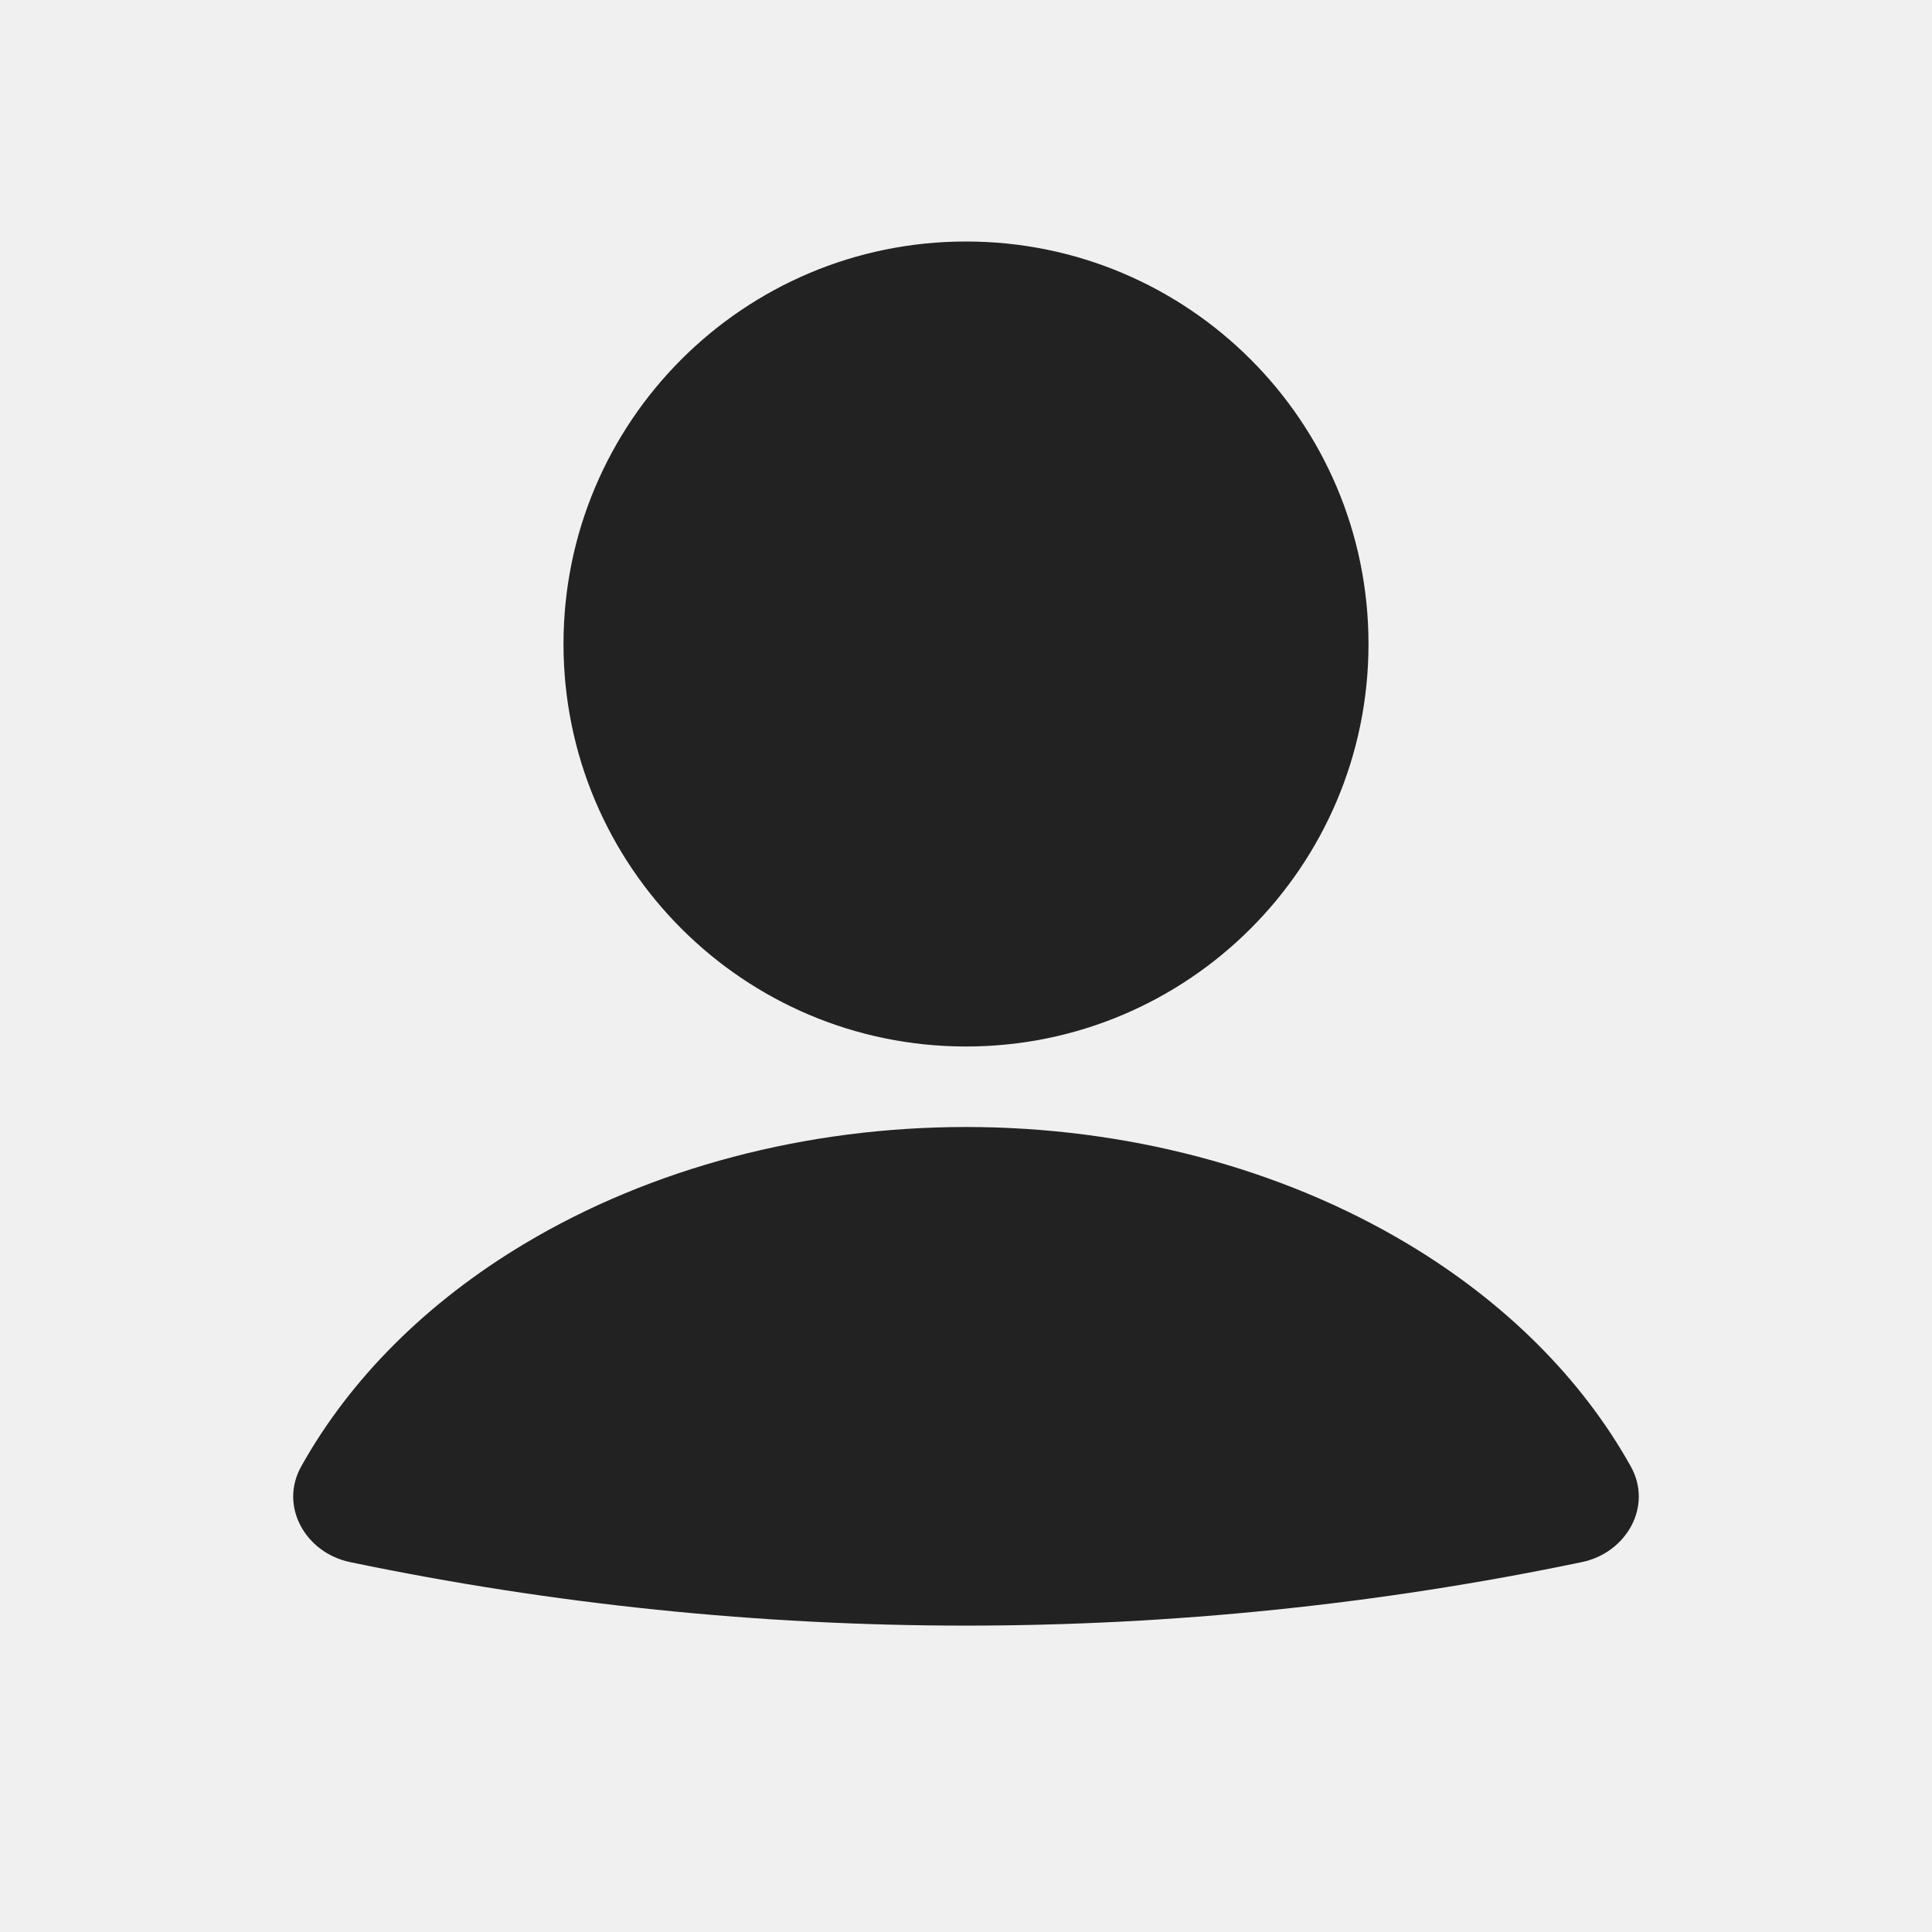
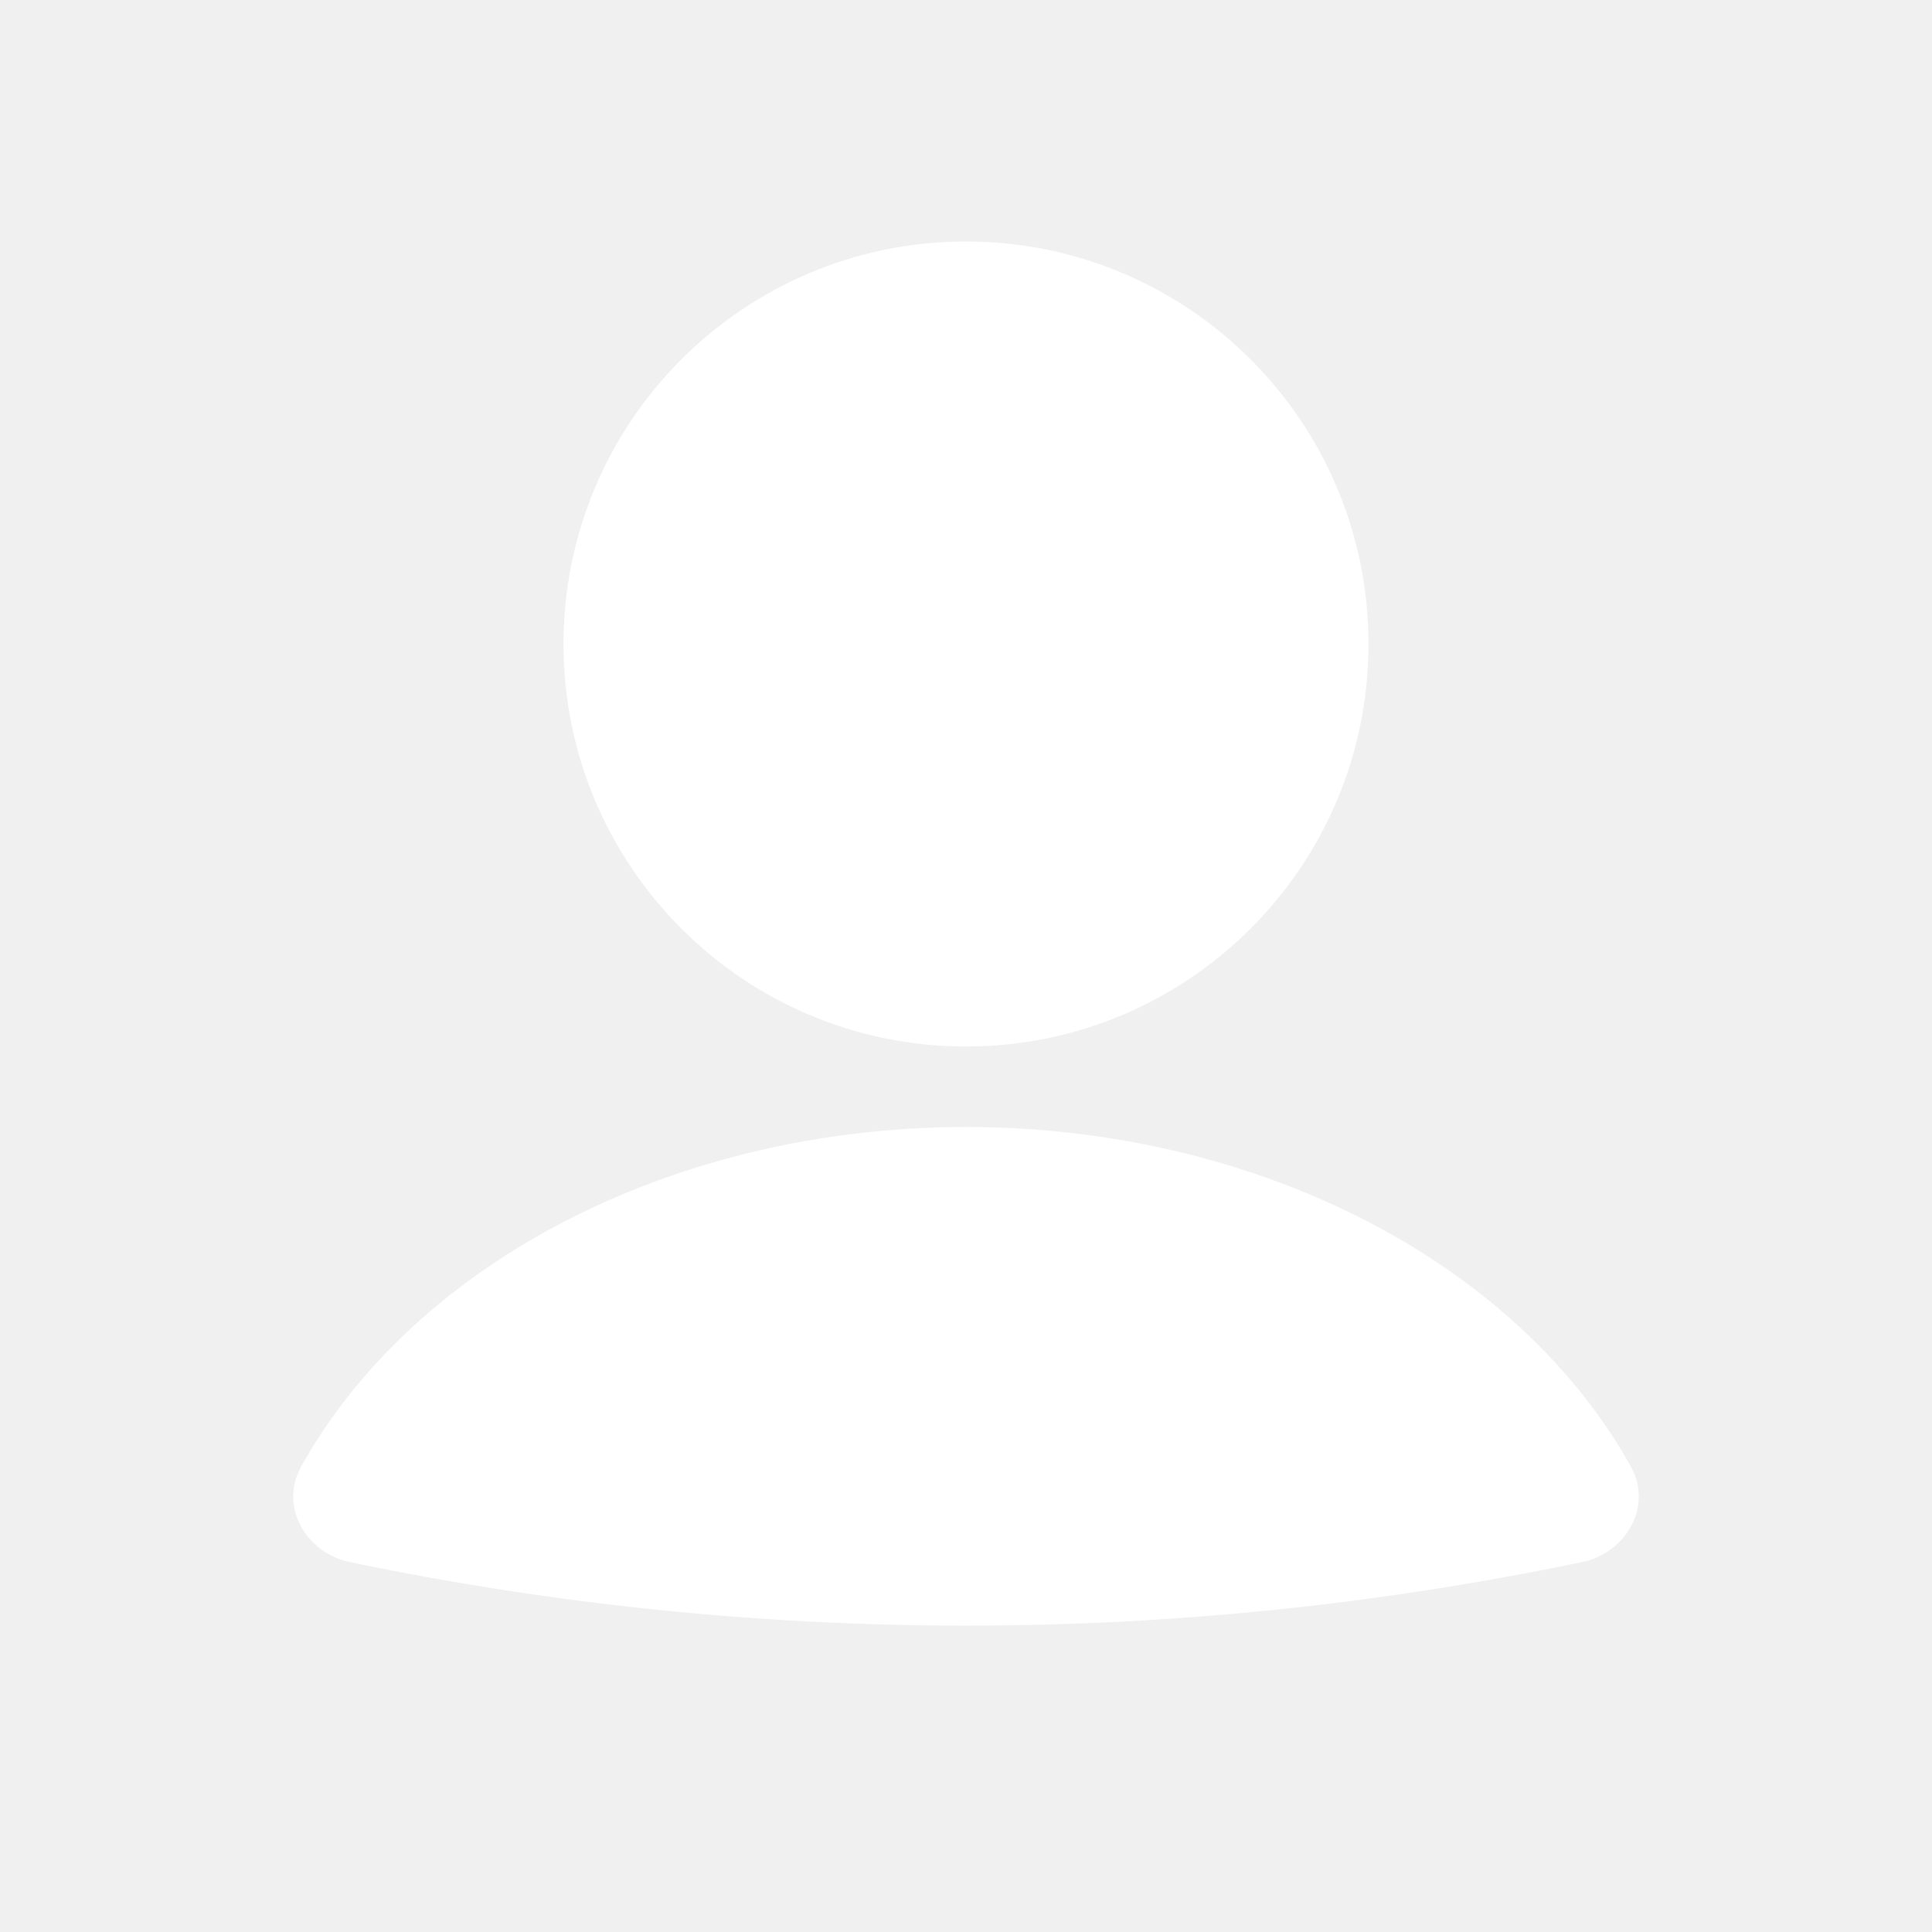
- <svg xmlns="http://www.w3.org/2000/svg" width="24" height="24" viewBox="0 0 24 24" fill="none">
-   <path d="M19.651 19.405C20.204 19.29 20.534 18.712 20.259 18.218C19.653 17.131 18.699 16.175 17.479 15.447C15.907 14.508 13.981 14 12 14C10.019 14 8.093 14.508 6.521 15.447C5.301 16.175 4.347 17.131 3.741 18.218C3.466 18.712 3.796 19.29 4.348 19.405C9.395 20.457 14.605 20.457 19.651 19.405Z" fill="#222222" />
-   <circle cx="12" cy="8" r="5" fill="#222222" />
+ <svg xmlns="http://www.w3.org/2000/svg" width="24" height="24" viewBox="0 0 24 24" fill="#fff">
+   <path d="M19.651 19.405C20.204 19.29 20.534 18.712 20.259 18.218C19.653 17.131 18.699 16.175 17.479 15.447C15.907 14.508 13.981 14 12 14C10.019 14 8.093 14.508 6.521 15.447C5.301 16.175 4.347 17.131 3.741 18.218C3.466 18.712 3.796 19.29 4.348 19.405C9.395 20.457 14.605 20.457 19.651 19.405Z" fill="#fff" />
+   <circle cx="12" cy="8" r="5" fill="#fff" />
</svg>
